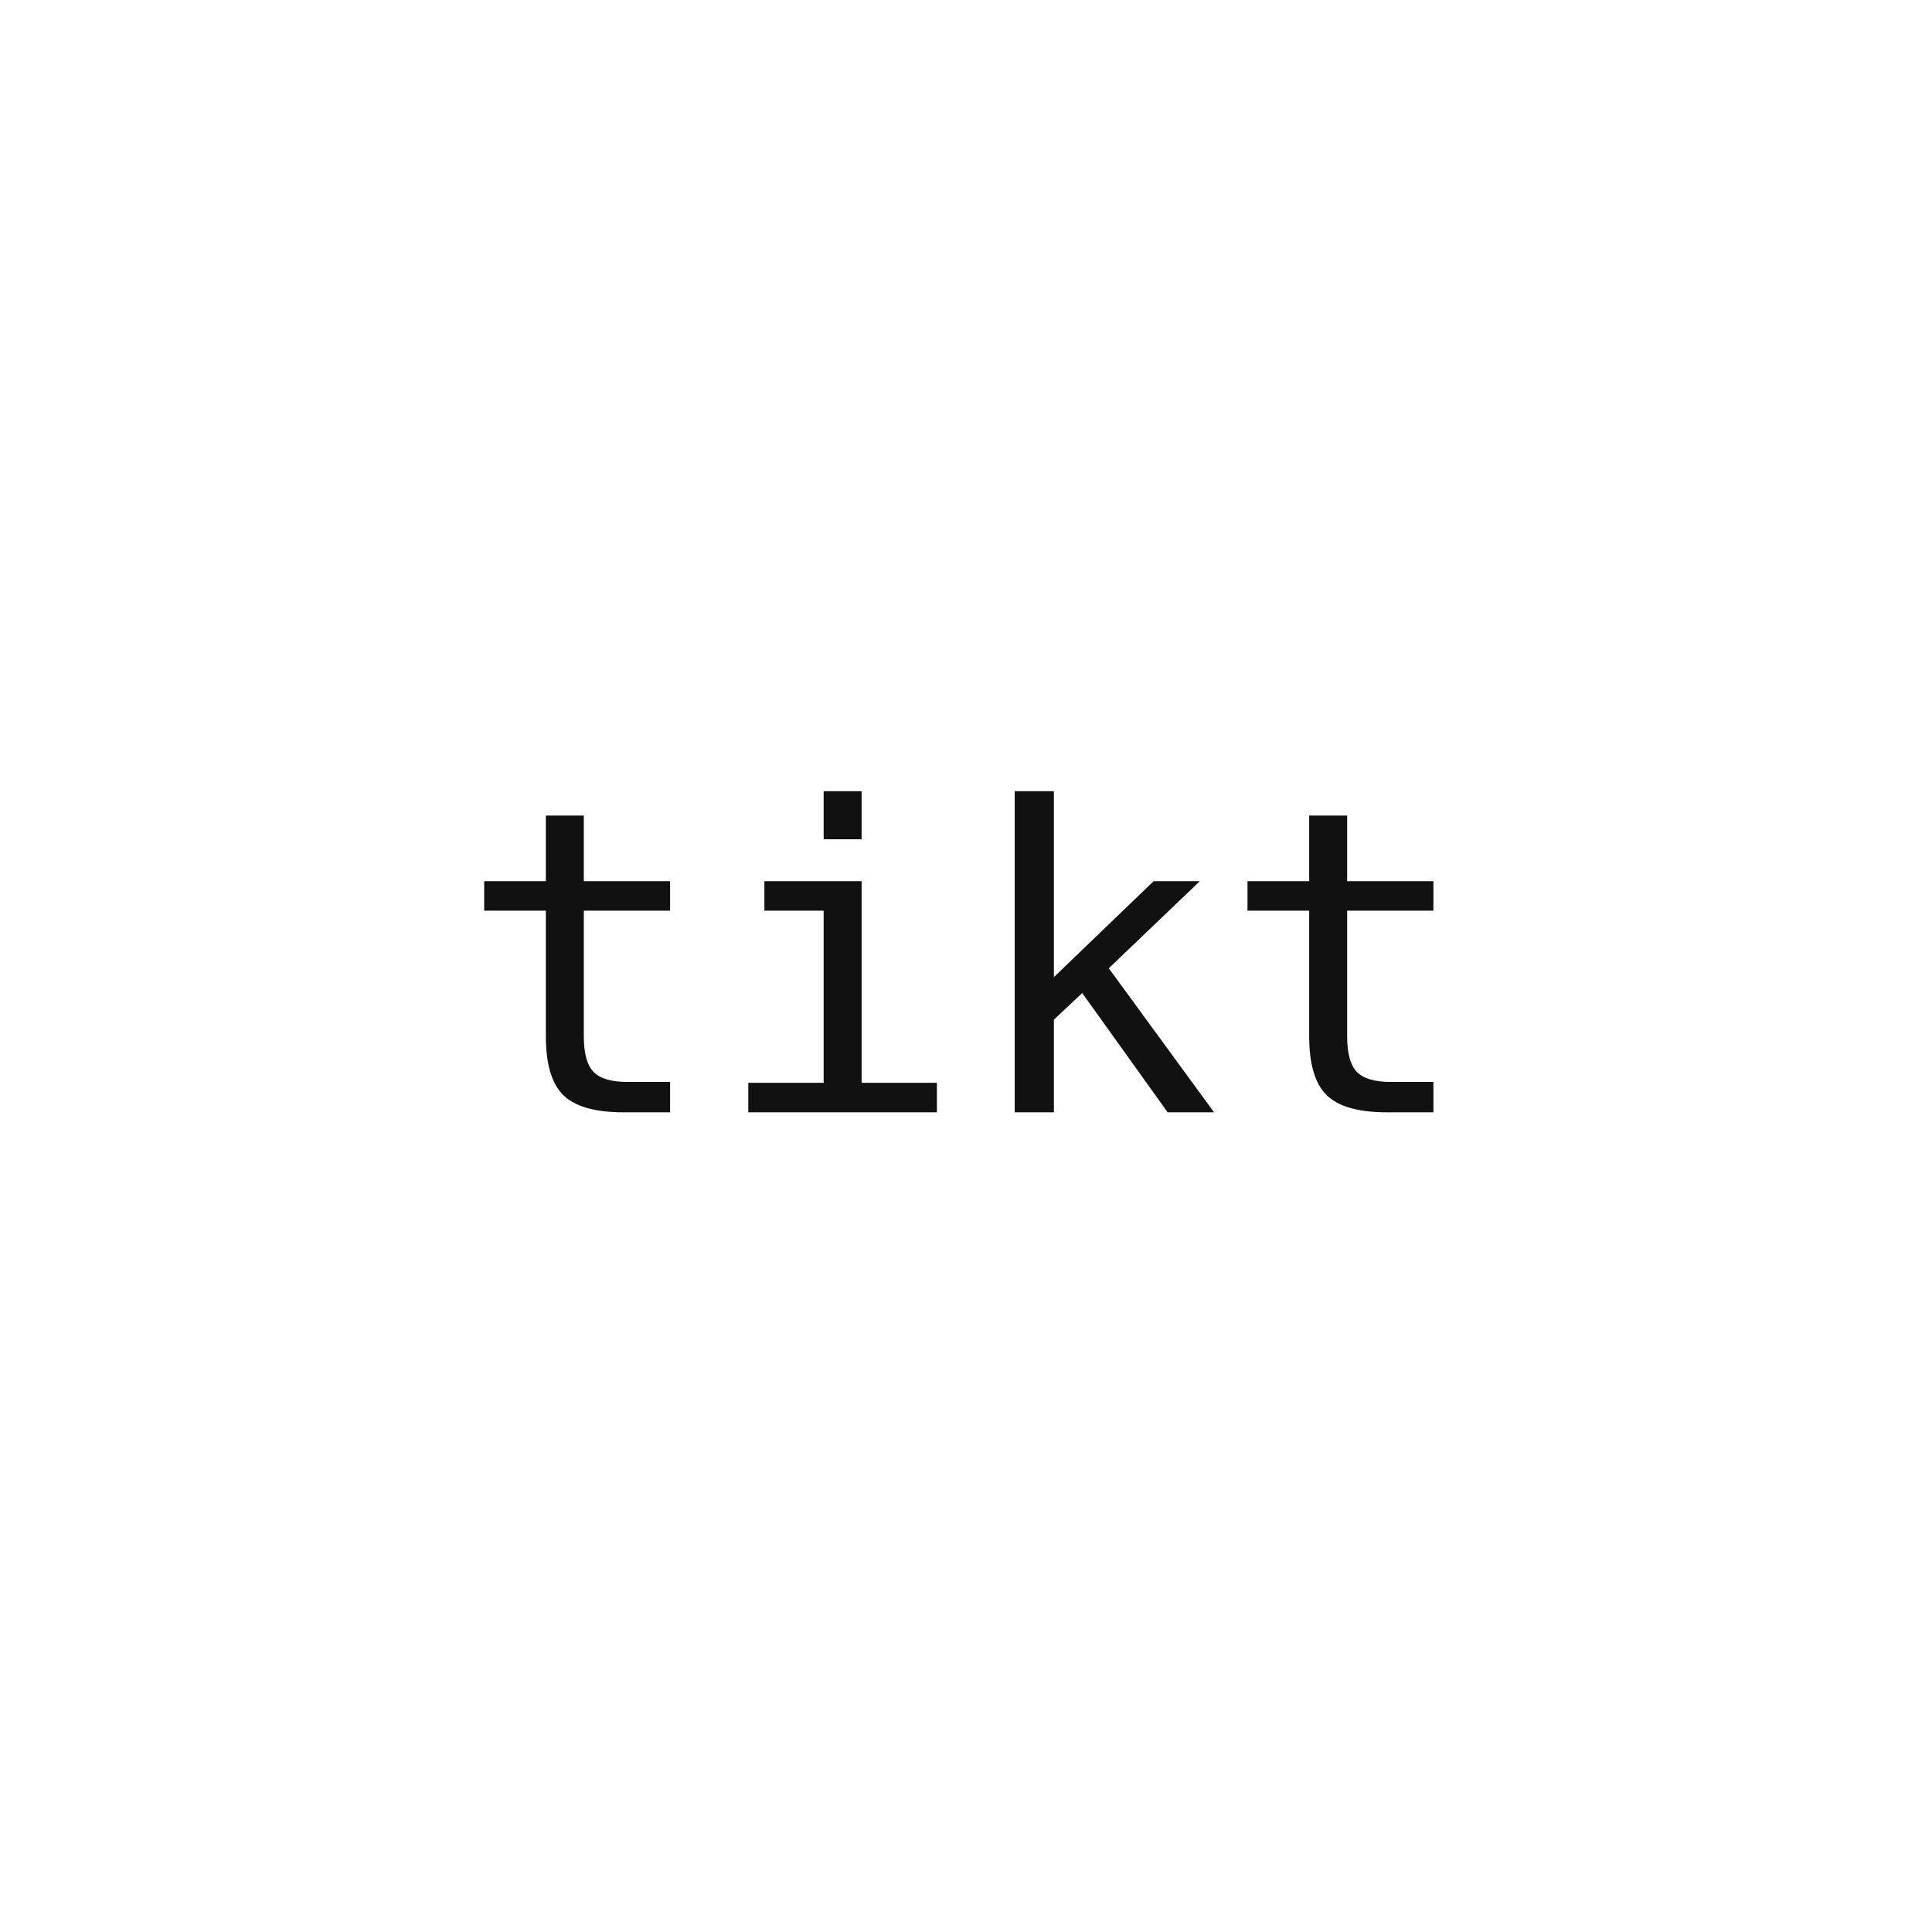
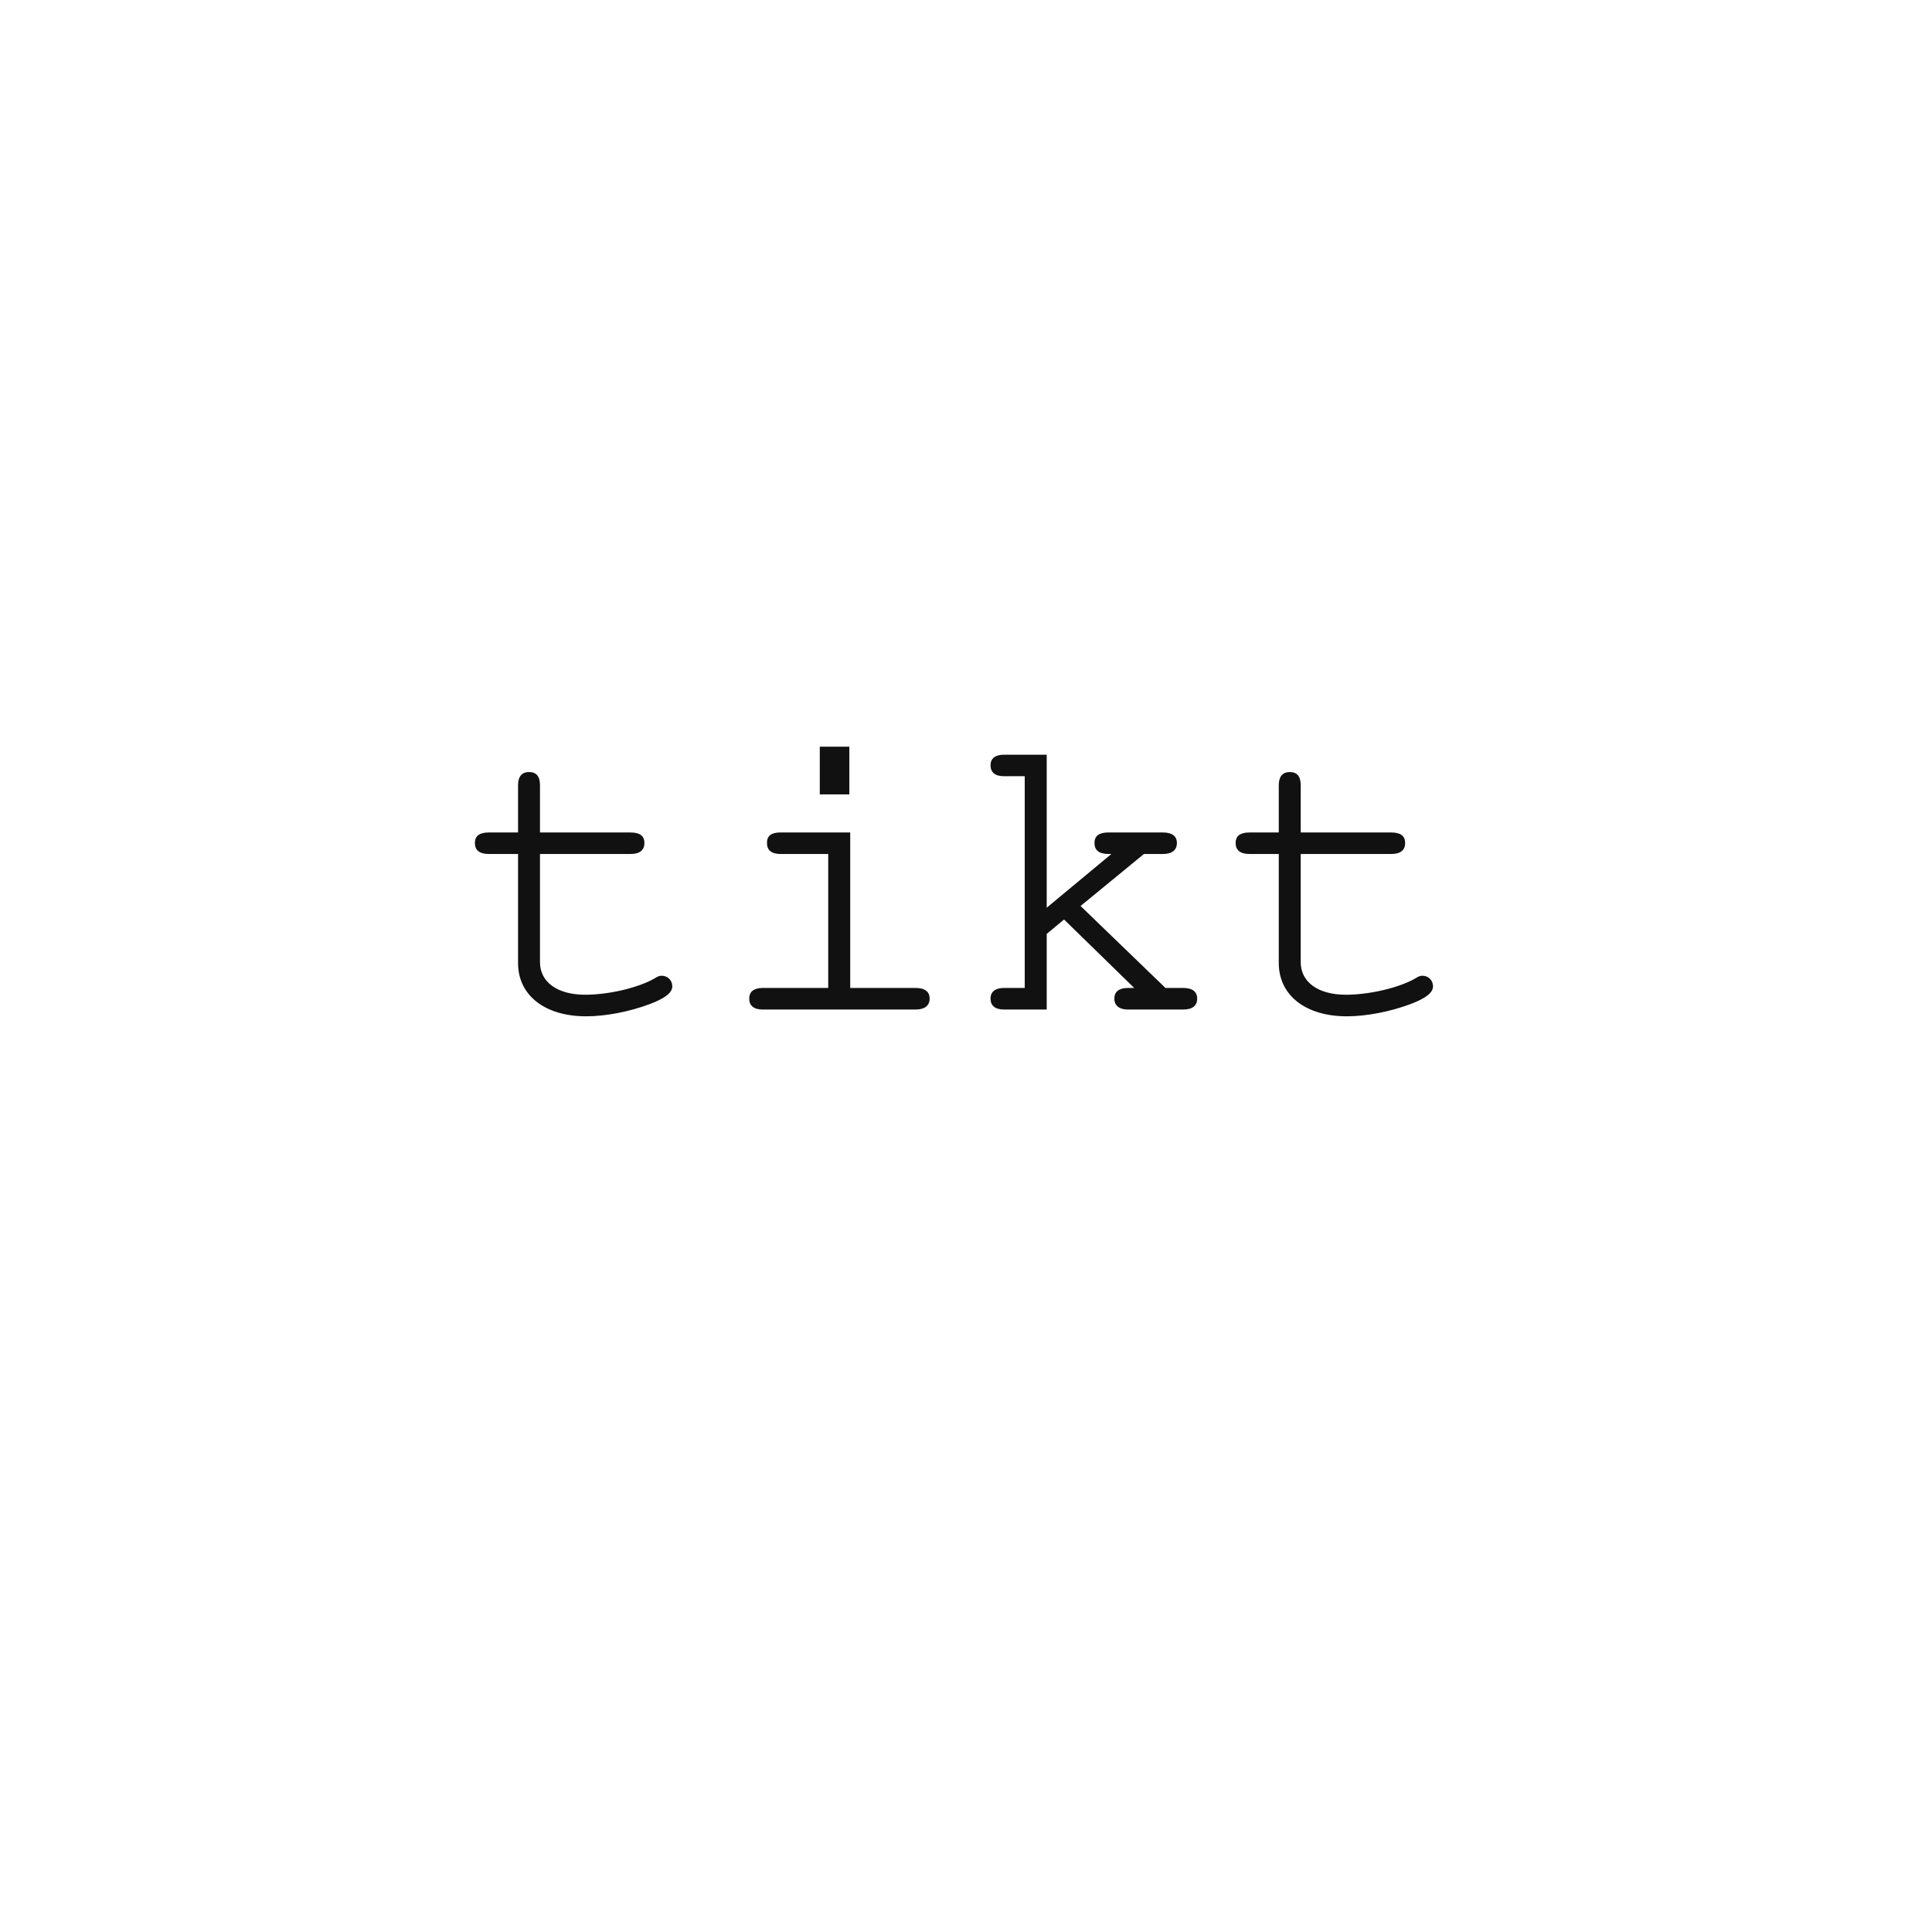
<svg xmlns="http://www.w3.org/2000/svg" width="512" height="512" viewBox="0 0 512 512">
-   <defs>
-     <style>
-       @font-face {
-         font-family: "Fira Code Icon";
-         src: url("/fonts/FiraCode-Regular.woff2") format("woff2");
-       }
-     </style>
-   </defs>
  <rect width="512" height="512" fill="#ffffff" />
-   <text x="256" y="256" fill="#111111" font-family="Fira Code Icon, monospace" font-size="112" text-anchor="middle" dominant-baseline="central">tikt</text>
+   <text x="256" y="256" fill="#111111" font-family="Courier, monospace" font-size="112" text-anchor="middle" dominant-baseline="central">tikt</text>
</svg>
